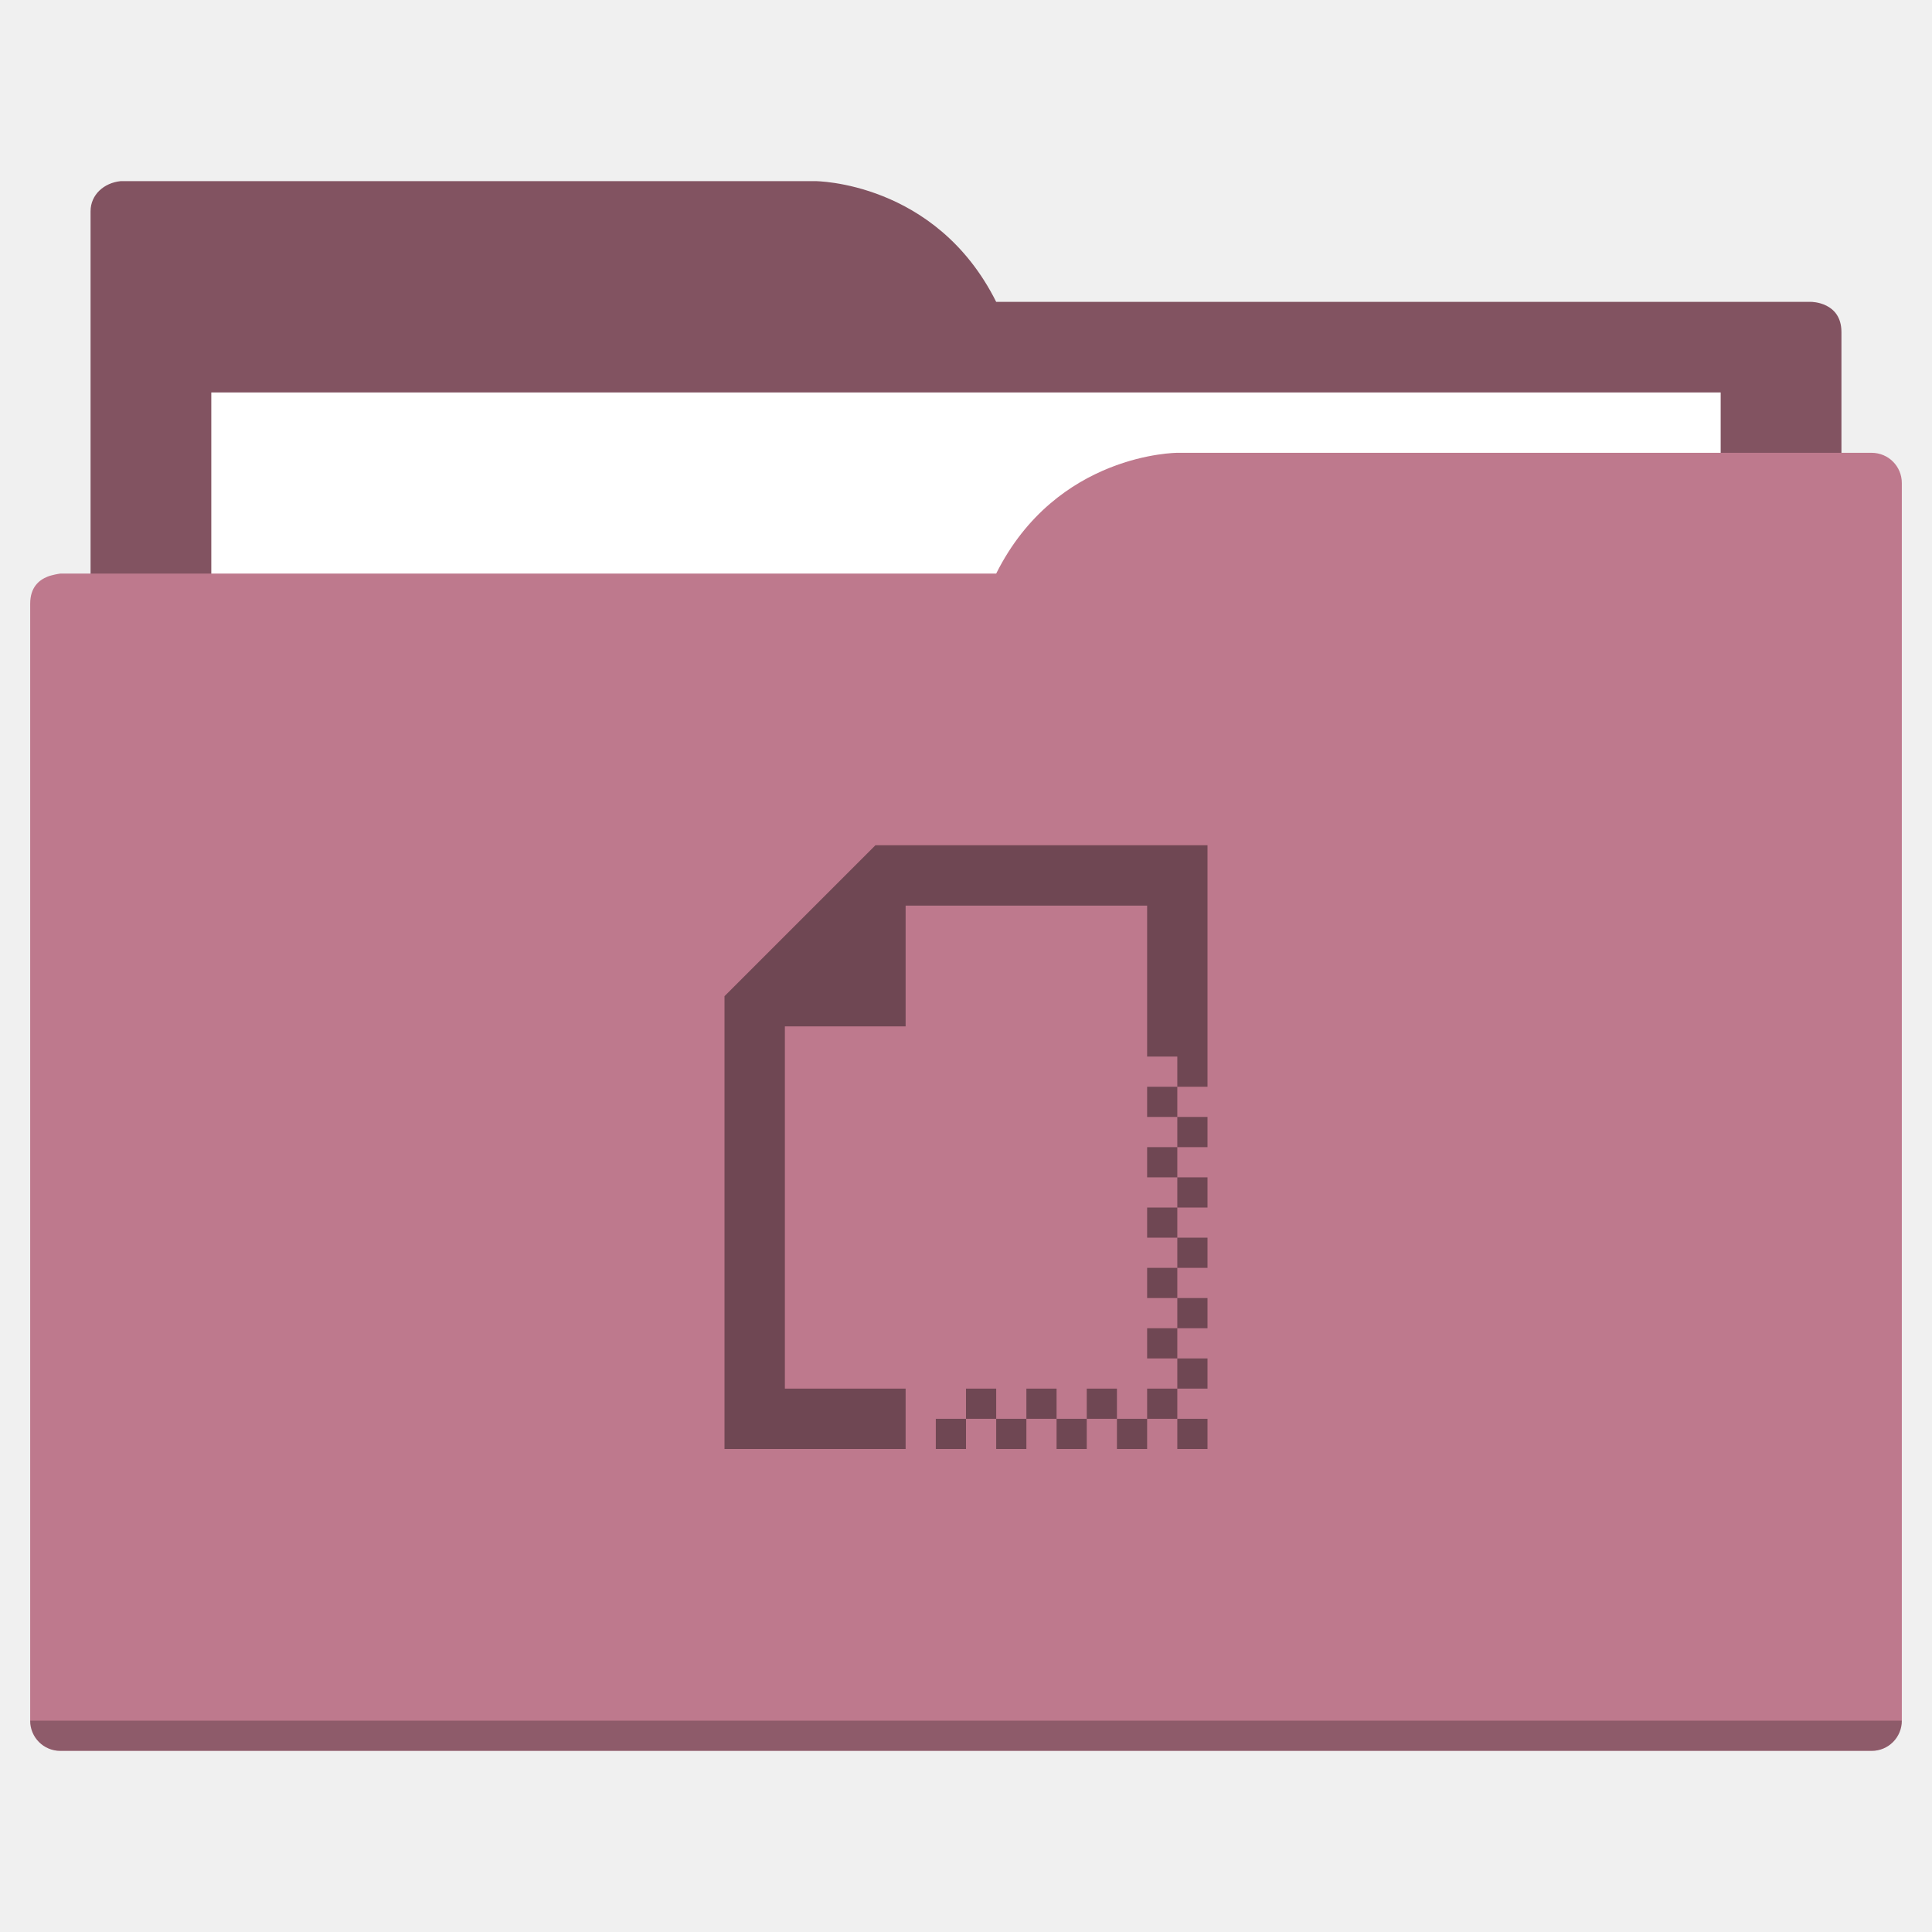
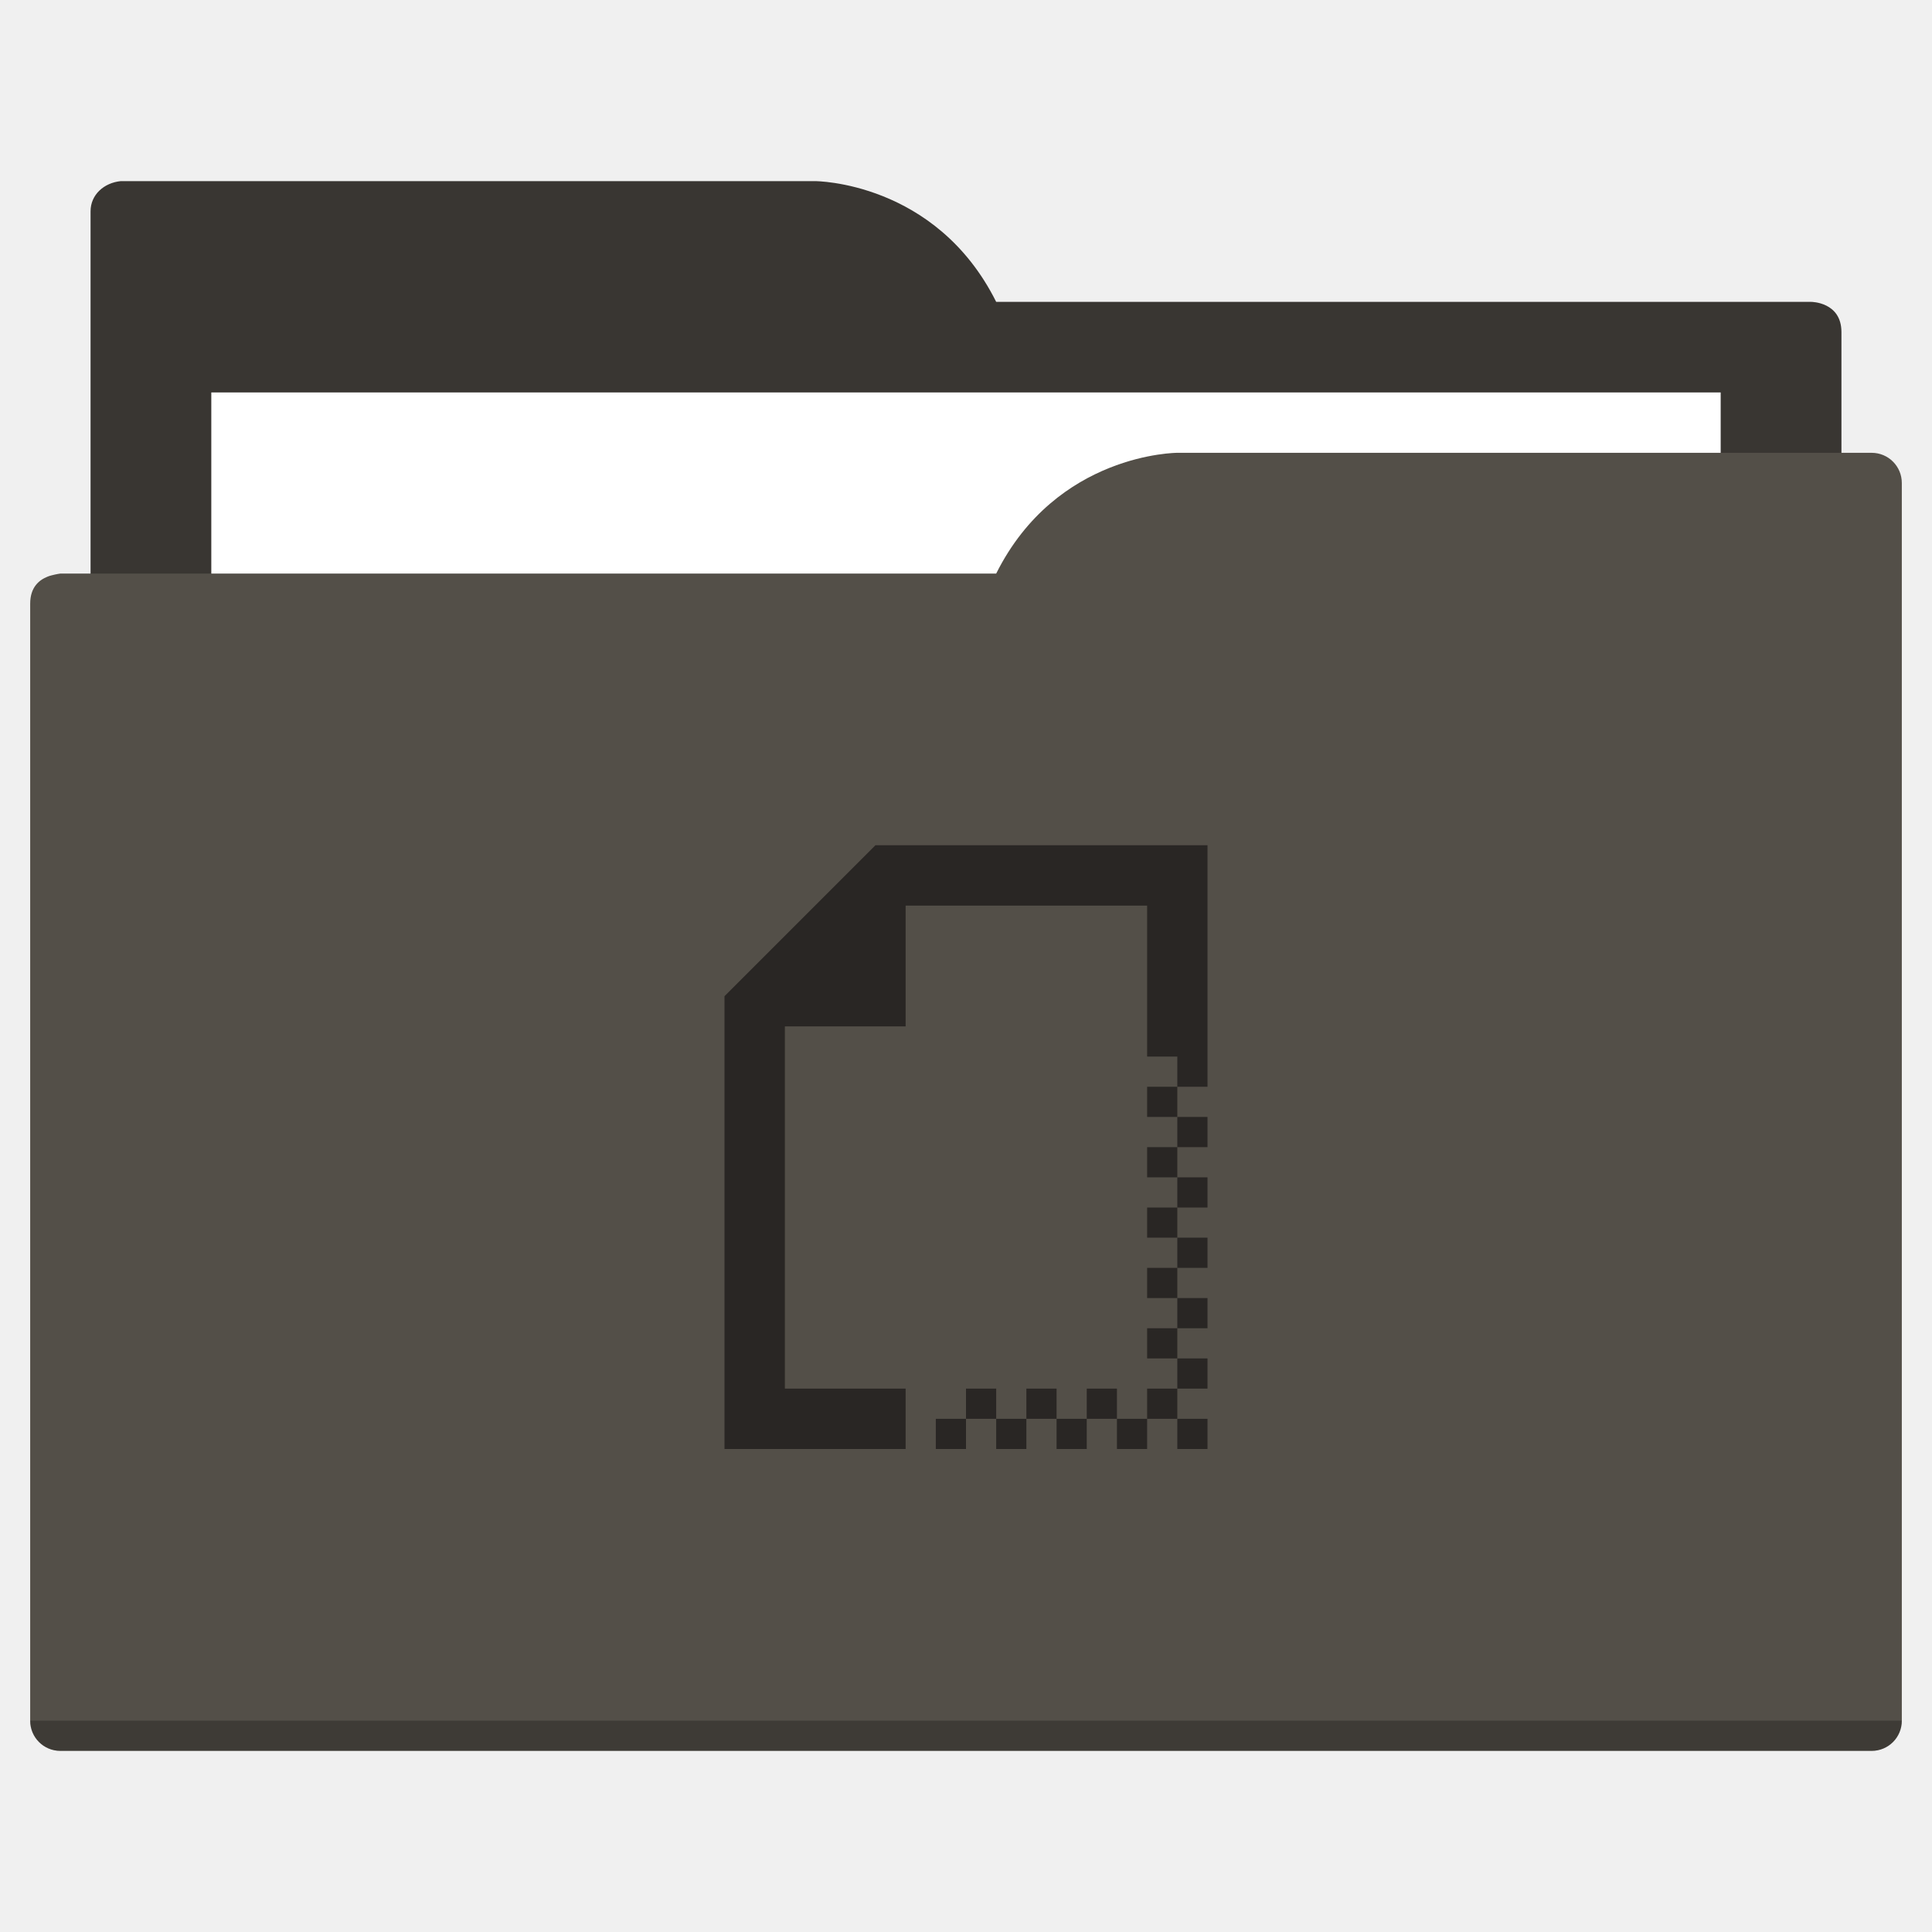
<svg xmlns="http://www.w3.org/2000/svg" width="64" height="64" id="svg5453" version="1.1" viewBox="0 0 64 64">
  <defs id="defs5455" />
  <g id="layer1" transform="translate(-384.5714,-483.798)">
-     <path style="fill:#825361;fill-opacity:1;fill-rule:evenodd;stroke:none;stroke-width:1px;stroke-linecap:butt;stroke-linejoin:miter;stroke-opacity:1" d="M 4 6 C 3.449 6.055 3 6.446 3 7 L 3 9 L 3 49 L 61 49 L 61 14 L 61 13 L 61 11 C 61 10 60 10 60 10 L 58 10 L 37 10 L 33 10 C 31 6 27 6 27 6 L 5 6 L 4 6 z " transform="translate(384.5714,483.798)" id="folderTab" />
+     <path style="fill:#393632;fill-opacity:1;fill-rule:evenodd;stroke:none;stroke-width:1px;stroke-linecap:butt;stroke-linejoin:miter;stroke-opacity:1" d="M 4 6 C 3.449 6.055 3 6.446 3 7 L 3 9 L 3 49 L 61 49 L 61 14 L 61 13 L 61 11 C 61 10 60 10 60 10 L 58 10 L 37 10 L 33 10 C 31 6 27 6 27 6 L 5 6 L 4 6 z " transform="translate(384.5714,483.798)" id="folderTab" />
    <path style="color:#000000;text-decoration:none;text-decoration-line:none;text-decoration-style:solid;text-decoration-color:#000000;white-space:normal;clip-rule:nonzero;display:inline;overflow:visible;visibility:visible;opacity:1;isolation:auto;mix-blend-mode:normal;color-interpolation:sRGB;color-interpolation-filters:linearRGB;solid-color:#000000;solid-opacity:1;fill:#ffffff;fill-opacity:1;fill-rule:nonzero;stroke:none;stroke-width:1;stroke-linecap:butt;stroke-linejoin:miter;stroke-miterlimit:4;stroke-dasharray:none;stroke-dashoffset:0;stroke-opacity:1;color-rendering:auto;image-rendering:auto;shape-rendering:auto;text-rendering:auto;enable-background:accumulate" d="m 391.571,496.798 50,0 0,32 -50,0 z" id="folderPaper" />
-     <path style="fill:#be798d;fill-opacity:1;fill-rule:evenodd;stroke:none;stroke-width:1px;stroke-linecap:butt;stroke-linejoin:miter;stroke-opacity:1" d="M 39 15 C 39 15 35 15 33 19 L 29 19 L 4 19 L 2 19 C 2 19 1.868 19.017 1.711 19.059 C 1.665 19.073 1.619 19.081 1.576 19.102 C 1.302 19.211 1 19.445 1 20 L 1 22 L 1 23 L 1 57 C 1 57.554 1.446 58 2 58 L 62 58 C 62.554 58 63 57.554 63 57 L 63 18 L 63 16 C 63 15.446 62.554 15 62 15 L 61 15 L 39 15 z " transform="translate(384.5714,483.798)" id="folderFront" />
+     <path style="fill:#534f48;fill-opacity:1;fill-rule:evenodd;stroke:none;stroke-width:1px;stroke-linecap:butt;stroke-linejoin:miter;stroke-opacity:1" d="M 39 15 C 39 15 35 15 33 19 L 29 19 L 4 19 L 2 19 C 2 19 1.868 19.017 1.711 19.059 C 1.665 19.073 1.619 19.081 1.576 19.102 C 1.302 19.211 1 19.445 1 20 L 1 22 L 1 23 L 1 57 C 1 57.554 1.446 58 2 58 L 62 58 C 62.554 58 63 57.554 63 57 L 63 18 L 63 16 C 63 15.446 62.554 15 62 15 L 61 15 L 39 15 z " transform="translate(384.5714,483.798)" id="folderFront" />
    <path style="opacity:0.25;fill:#000000;fill-opacity:1;stroke:none" d="m 385.571,540.798 c 0,0.554 0.446,1 1,1 l 60,0 c 0.554,0 1,-0.446 1,-1 z" id="folderShadow" />
-     <path style="color:#000000;clip-rule:nonzero;display:inline;overflow:visible;visibility:visible;opacity:1;isolation:auto;mix-blend-mode:normal;color-interpolation:sRGB;color-interpolation-filters:linearRGB;solid-color:#000000;solid-opacity:1;fill:#6f4753;fill-opacity:1;fill-rule:nonzero;stroke:none;stroke-width:1;stroke-linecap:butt;stroke-linejoin:miter;stroke-miterlimit:4;stroke-dasharray:none;stroke-dashoffset:0;stroke-opacity:1;color-rendering:auto;image-rendering:auto;shape-rendering:auto;text-rendering:auto;enable-background:accumulate" d="m 29,28 -5,5 0,1 0,2 0,12 6,0 0,-2 -4,0 0,-10 0,-2 4,0 0,-4 2,0 6,0 0,5 1,0 0,1 1,0 0,-1 0,-7 -8,0 -2,0 -1,0 z m 10,8 -1,0 0,1 1,0 0,-1 z m 0,1 0,1 1,0 0,-1 -1,0 z m 0,1 -1,0 0,1 1,0 0,-1 z m 0,1 0,1 1,0 0,-1 -1,0 z m 0,1 -1,0 0,1 1,0 0,-1 z m 0,1 0,1 1,0 0,-1 -1,0 z m 0,1 -1,0 0,1 1,0 0,-1 z m 0,1 0,1 1,0 0,-1 -1,0 z m 0,1 -1,0 0,1 1,0 0,-1 z m 0,1 0,1 1,0 0,-1 -1,0 z m 0,1 -1,0 0,1 1,0 0,-1 z m 0,1 0,1 1,0 0,-1 -1,0 z m -1,0 -1,0 0,1 1,0 0,-1 z m -1,0 0,-1 -1,0 0,1 1,0 z m -1,0 -1,0 0,1 1,0 0,-1 z m -1,0 0,-1 -1,0 0,1 1,0 z m -1,0 -1,0 0,1 1,0 0,-1 z m -1,0 0,-1 -1,0 0,1 1,0 z m -1,0 -1,0 0,1 1,0 0,-1 z" transform="translate(384.5714,483.798)" id="folderGlyph" />
-     <rect style="color:#000000;clip-rule:nonzero;display:inline;overflow:visible;visibility:visible;opacity:1;isolation:auto;mix-blend-mode:normal;color-interpolation:sRGB;color-interpolation-filters:linearRGB;solid-color:#000000;solid-opacity:1;fill:#825361;fill-opacity:1;fill-rule:nonzero;stroke:none;stroke-width:1;stroke-linecap:butt;stroke-linejoin:miter;stroke-miterlimit:4;stroke-dasharray:none;stroke-dashoffset:0;stroke-opacity:1;color-rendering:auto;image-rendering:auto;shape-rendering:auto;text-rendering:auto;enable-background:accumulate" id="rect4157" width="5" height="5" x="377.571" y="483.798" />
-     <rect style="color:#000000;clip-rule:nonzero;display:inline;overflow:visible;visibility:visible;opacity:1;isolation:auto;mix-blend-mode:normal;color-interpolation:sRGB;color-interpolation-filters:linearRGB;solid-color:#000000;solid-opacity:1;fill:#be798d;fill-opacity:1;fill-rule:nonzero;stroke:none;stroke-width:1;stroke-linecap:butt;stroke-linejoin:miter;stroke-miterlimit:4;stroke-dasharray:none;stroke-dashoffset:0;stroke-opacity:1;color-rendering:auto;image-rendering:auto;shape-rendering:auto;text-rendering:auto;enable-background:accumulate" id="rect4157-5" width="5" height="5" x="377.571" y="491.798" />
-     <rect style="color:#000000;clip-rule:nonzero;display:inline;overflow:visible;visibility:visible;opacity:1;isolation:auto;mix-blend-mode:normal;color-interpolation:sRGB;color-interpolation-filters:linearRGB;solid-color:#000000;solid-opacity:1;fill:#6f4753;fill-opacity:1;fill-rule:nonzero;stroke:none;stroke-width:1;stroke-linecap:butt;stroke-linejoin:miter;stroke-miterlimit:4;stroke-dasharray:none;stroke-dashoffset:0;stroke-opacity:1;color-rendering:auto;image-rendering:auto;shape-rendering:auto;text-rendering:auto;enable-background:accumulate" id="rect4157-8" width="5" height="5" x="377.571" y="499.798" />
+     <path style="color:#000000;clip-rule:nonzero;display:inline;overflow:visible;visibility:visible;opacity:1;isolation:auto;mix-blend-mode:normal;color-interpolation:sRGB;color-interpolation-filters:linearRGB;solid-color:#000000;solid-opacity:1;fill:#292624;fill-opacity:1;fill-rule:nonzero;stroke:none;stroke-width:1;stroke-linecap:butt;stroke-linejoin:miter;stroke-miterlimit:4;stroke-dasharray:none;stroke-dashoffset:0;stroke-opacity:1;color-rendering:auto;image-rendering:auto;shape-rendering:auto;text-rendering:auto;enable-background:accumulate" d="m 29,28 -5,5 0,1 0,2 0,12 6,0 0,-2 -4,0 0,-10 0,-2 4,0 0,-4 2,0 6,0 0,5 1,0 0,1 1,0 0,-1 0,-7 -8,0 -2,0 -1,0 z m 10,8 -1,0 0,1 1,0 0,-1 z m 0,1 0,1 1,0 0,-1 -1,0 z m 0,1 -1,0 0,1 1,0 0,-1 z m 0,1 0,1 1,0 0,-1 -1,0 z m 0,1 -1,0 0,1 1,0 0,-1 z m 0,1 0,1 1,0 0,-1 -1,0 z m 0,1 -1,0 0,1 1,0 0,-1 z m 0,1 0,1 1,0 0,-1 -1,0 z m 0,1 -1,0 0,1 1,0 0,-1 z m 0,1 0,1 1,0 0,-1 -1,0 z m 0,1 -1,0 0,1 1,0 0,-1 z m 0,1 0,1 1,0 0,-1 -1,0 z m -1,0 -1,0 0,1 1,0 0,-1 z m -1,0 0,-1 -1,0 0,1 1,0 z m -1,0 -1,0 0,1 1,0 0,-1 z m -1,0 0,-1 -1,0 0,1 1,0 z m -1,0 -1,0 0,1 1,0 0,-1 z m -1,0 0,-1 -1,0 0,1 1,0 z m -1,0 -1,0 0,1 1,0 0,-1 z" transform="translate(384.5714,483.798)" id="folderGlyph" />
+     <rect style="color:#000000;clip-rule:nonzero;display:inline;overflow:visible;visibility:visible;opacity:1;isolation:auto;mix-blend-mode:normal;color-interpolation:sRGB;color-interpolation-filters:linearRGB;solid-color:#000000;solid-opacity:1;fill:#393632;fill-opacity:1;fill-rule:nonzero;stroke:none;stroke-width:1;stroke-linecap:butt;stroke-linejoin:miter;stroke-miterlimit:4;stroke-dasharray:none;stroke-dashoffset:0;stroke-opacity:1;color-rendering:auto;image-rendering:auto;shape-rendering:auto;text-rendering:auto;enable-background:accumulate" id="rect4157" width="5" height="5" x="377.571" y="483.798" />
+     <rect style="color:#000000;clip-rule:nonzero;display:inline;overflow:visible;visibility:visible;opacity:1;isolation:auto;mix-blend-mode:normal;color-interpolation:sRGB;color-interpolation-filters:linearRGB;solid-color:#000000;solid-opacity:1;fill:#534f48;fill-opacity:1;fill-rule:nonzero;stroke:none;stroke-width:1;stroke-linecap:butt;stroke-linejoin:miter;stroke-miterlimit:4;stroke-dasharray:none;stroke-dashoffset:0;stroke-opacity:1;color-rendering:auto;image-rendering:auto;shape-rendering:auto;text-rendering:auto;enable-background:accumulate" id="rect4157-5" width="5" height="5" x="377.571" y="491.798" />
+     <rect style="color:#000000;clip-rule:nonzero;display:inline;overflow:visible;visibility:visible;opacity:1;isolation:auto;mix-blend-mode:normal;color-interpolation:sRGB;color-interpolation-filters:linearRGB;solid-color:#000000;solid-opacity:1;fill:#292624;fill-opacity:1;fill-rule:nonzero;stroke:none;stroke-width:1;stroke-linecap:butt;stroke-linejoin:miter;stroke-miterlimit:4;stroke-dasharray:none;stroke-dashoffset:0;stroke-opacity:1;color-rendering:auto;image-rendering:auto;shape-rendering:auto;text-rendering:auto;enable-background:accumulate" id="rect4157-8" width="5" height="5" x="377.571" y="499.798" />
  </g>
</svg>
